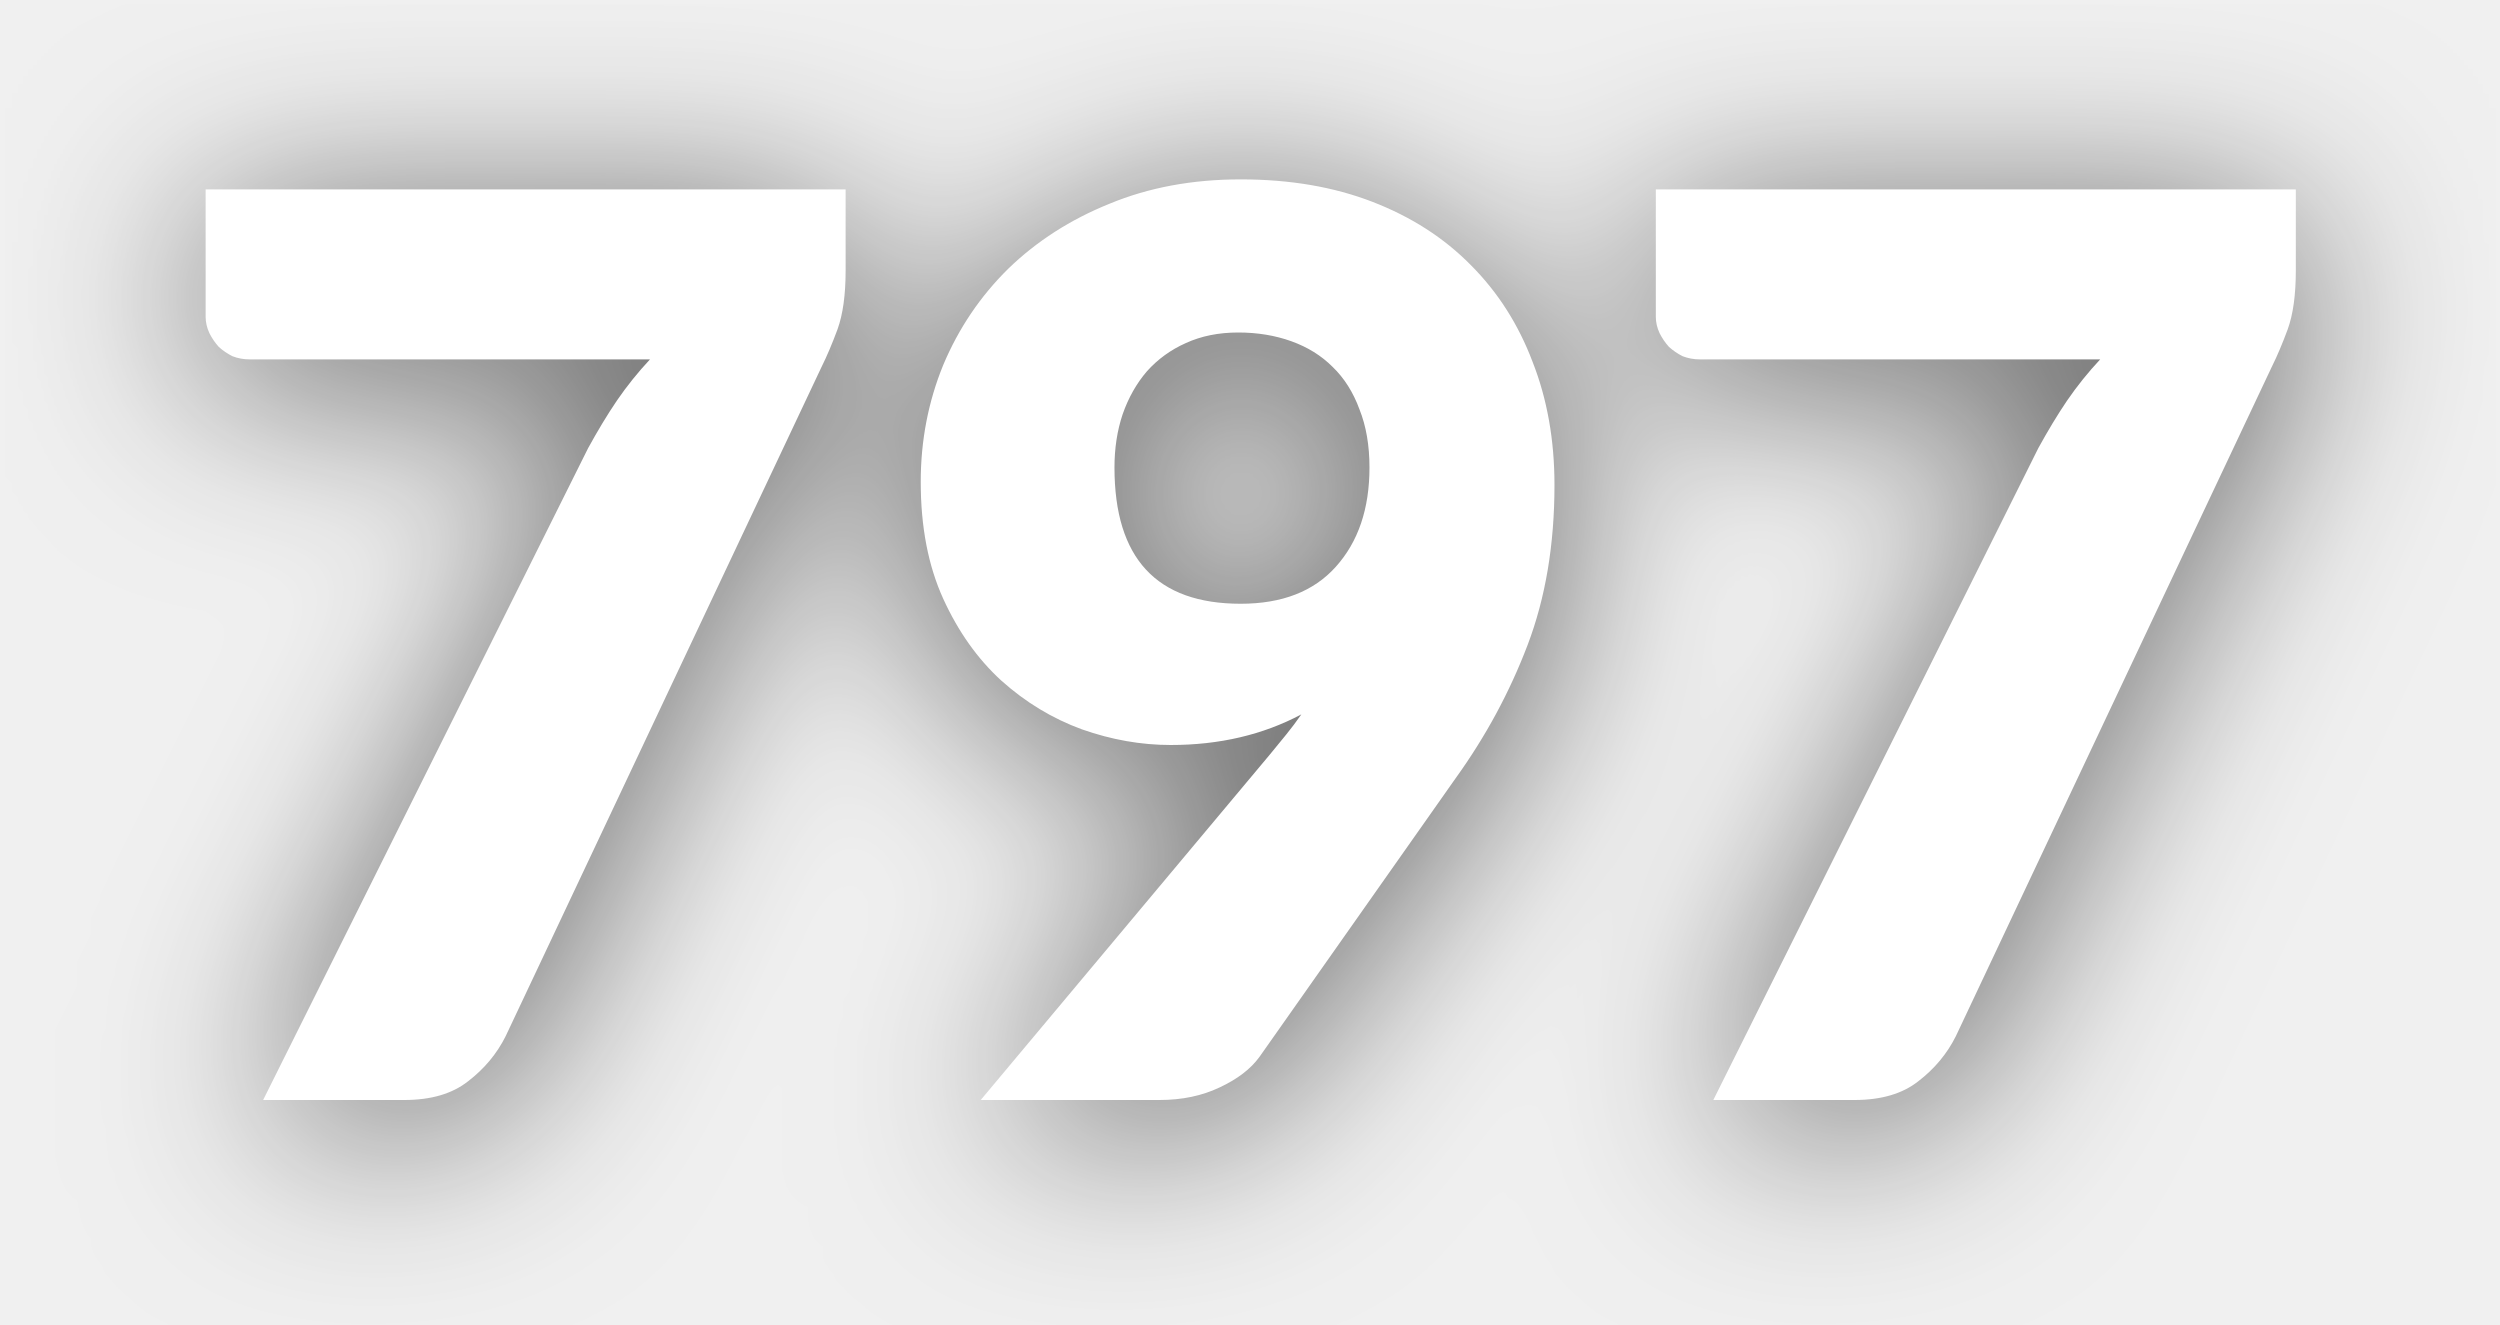
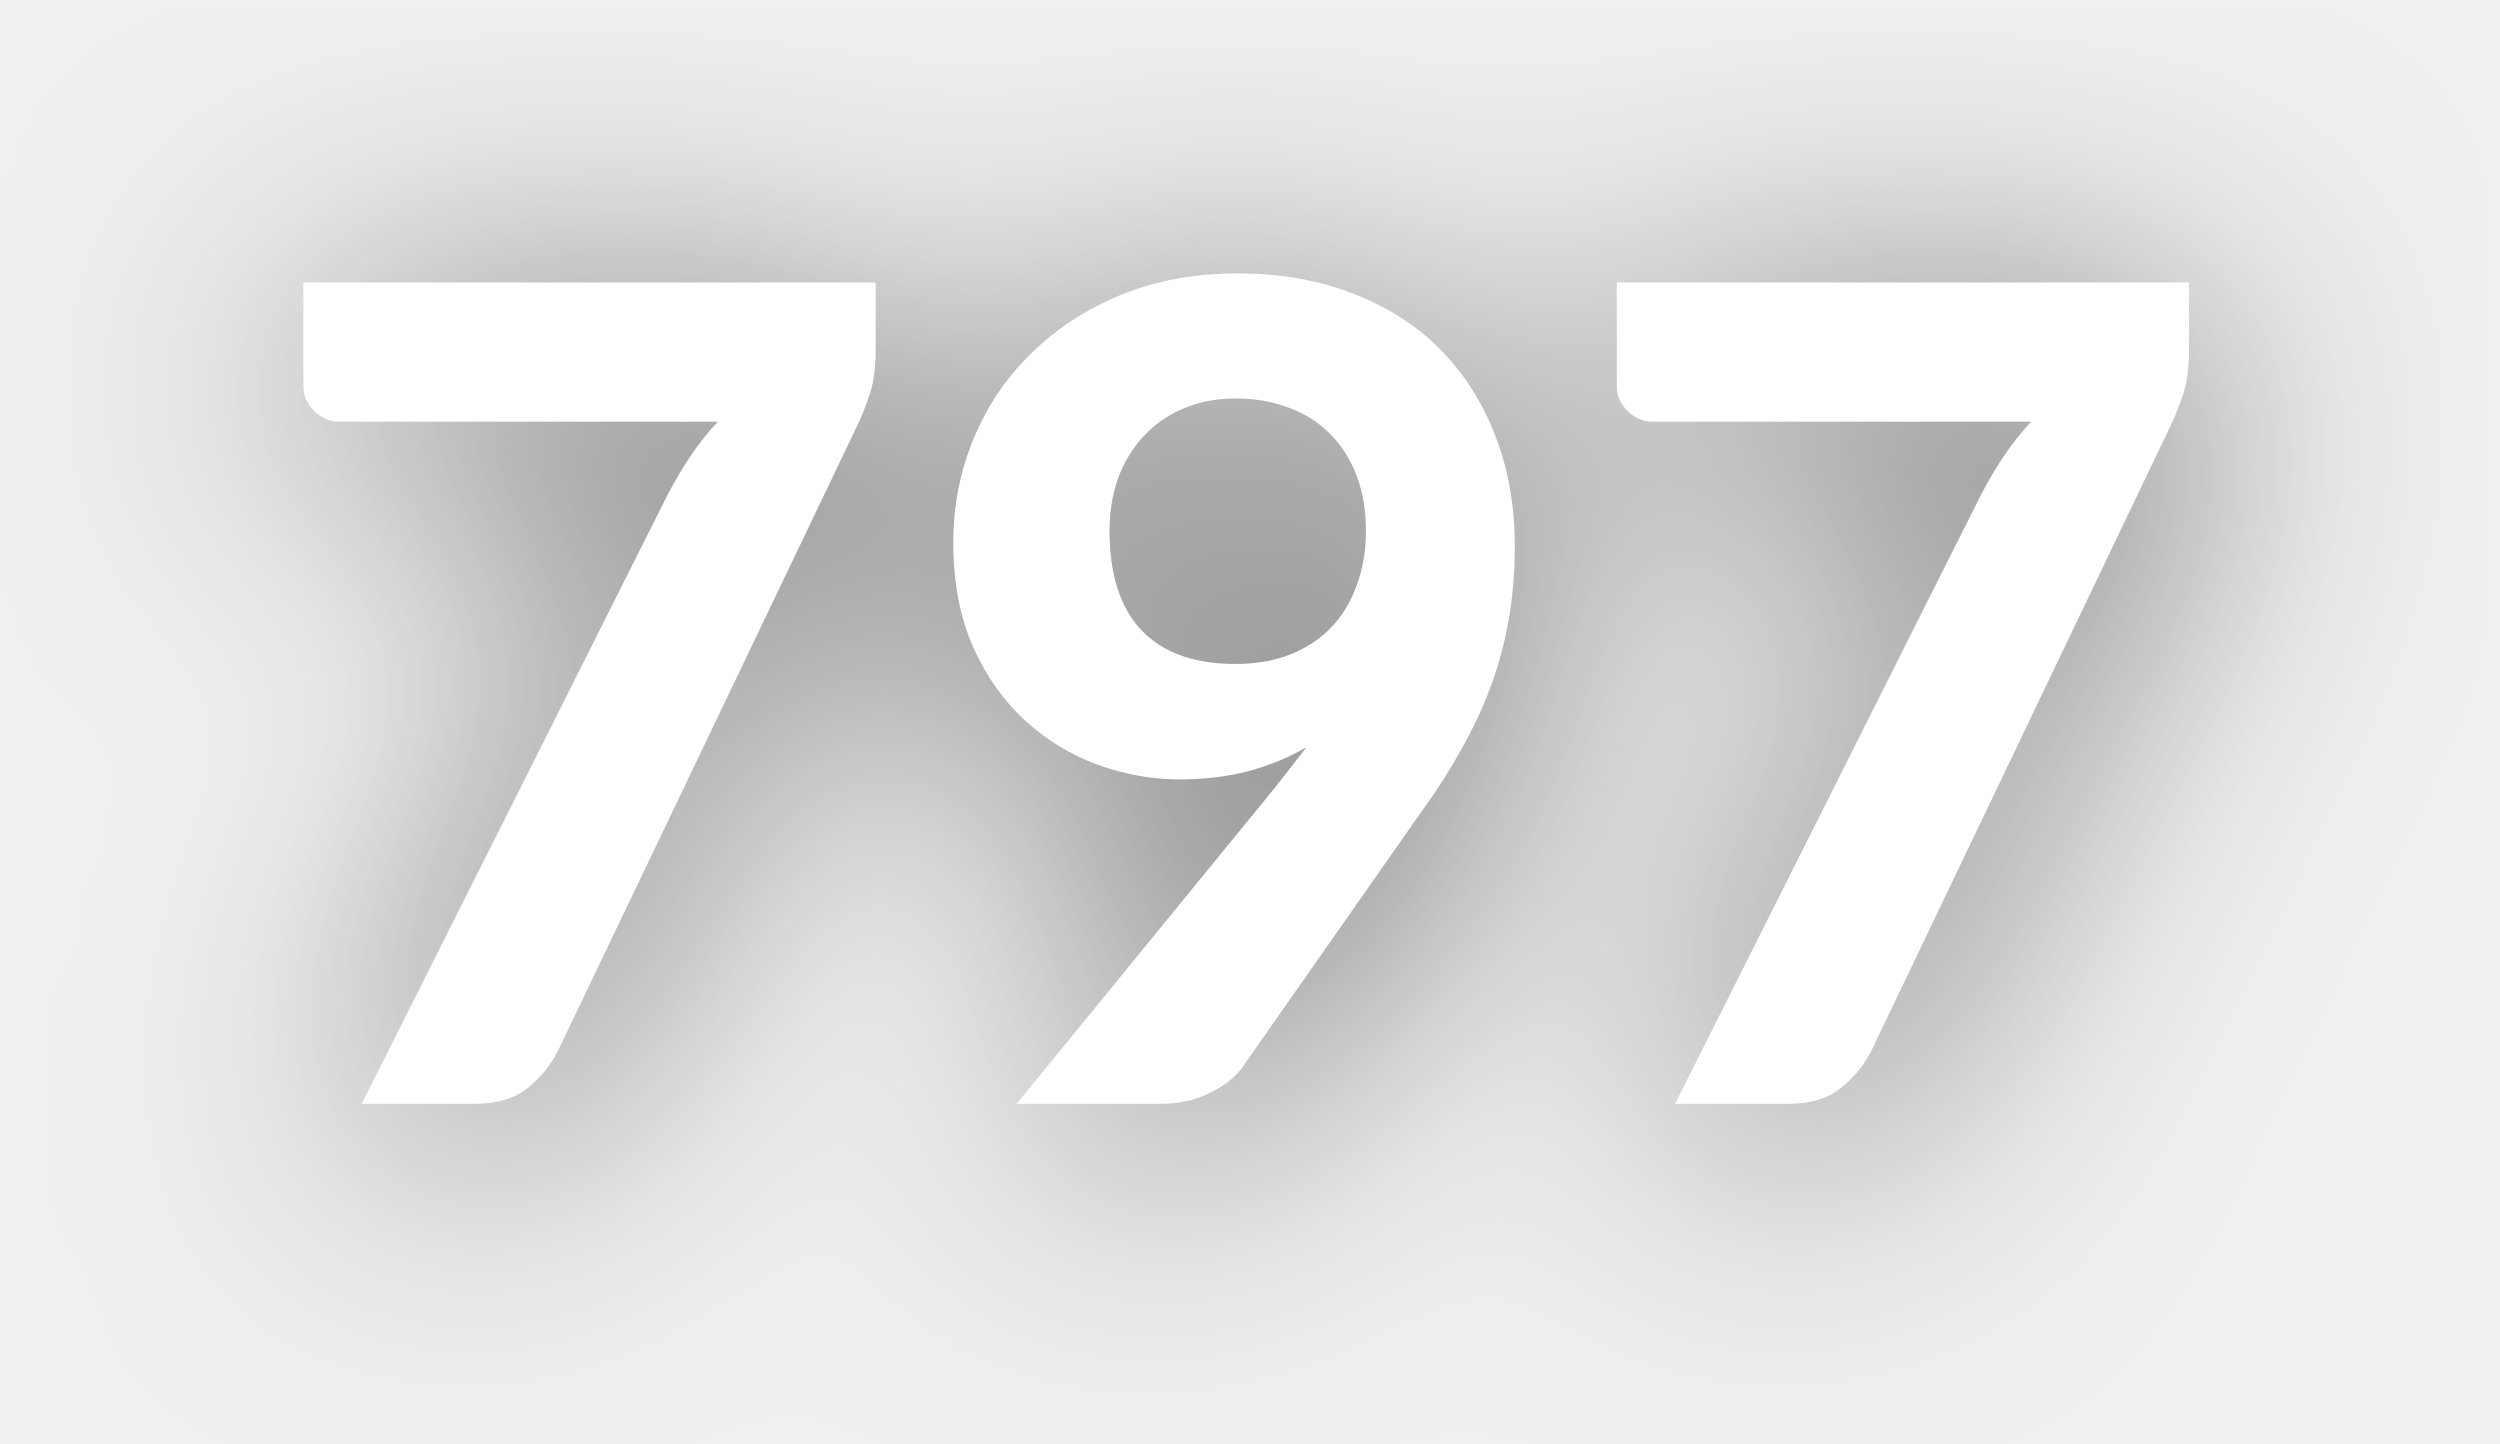
- <svg xmlns="http://www.w3.org/2000/svg" width="400" height="212" viewBox="0 0 400 212" fill="none">
+ <svg xmlns="http://www.w3.org/2000/svg" width="265" height="153" viewBox="0 0 265 153" fill="none">
  <g filter="url(#filter0_d)">
-     <path d="M135.3 30.3V43.3C135.3 47.167 134.867 50.3 134 52.7C133.133 55.033 132.3 57 131.5 58.6L80.9 165.8C79.5 168.6 77.5 171 74.9 173C72.367 175 68.967 176 64.7 176H42.1L94.1 71.7C95.633 68.9 97.167 66.367 98.7 64.1C100.3 61.767 102.067 59.567 104 57.5H39.9C38.967 57.5 38.067 57.333 37.2 57C36.4 56.6 35.667 56.1 35 55.5C34.4 54.833 33.9 54.1 33.5 53.3C33.1 52.433 32.9 51.567 32.9 50.7V30.3H135.3ZM178.316 74.8C178.316 89.333 185.049 96.6 198.516 96.6C205.116 96.6 210.182 94.633 213.716 90.7C217.316 86.7 219.116 81.4 219.116 74.8C219.116 71.267 218.582 68.167 217.516 65.5C216.516 62.767 215.082 60.5 213.216 58.7C211.416 56.9 209.216 55.533 206.616 54.6C204.016 53.667 201.182 53.2 198.116 53.2C194.982 53.2 192.182 53.767 189.716 54.9C187.316 55.967 185.249 57.467 183.516 59.4C181.849 61.333 180.549 63.633 179.616 66.3C178.749 68.9 178.316 71.733 178.316 74.8ZM203.116 120.8C204.049 119.667 204.949 118.567 205.816 117.5C206.682 116.433 207.482 115.367 208.216 114.3C202.082 117.567 195.116 119.2 187.316 119.2C182.582 119.2 177.849 118.367 173.116 116.7C168.382 114.967 164.082 112.367 160.216 108.9C156.416 105.433 153.316 101.067 150.916 95.8C148.516 90.533 147.316 84.3 147.316 77.1C147.316 70.5 148.516 64.267 150.916 58.4C153.382 52.533 156.849 47.4 161.316 43C165.849 38.6 171.249 35.133 177.516 32.6C183.782 30 190.782 28.7 198.516 28.7C206.382 28.7 213.416 29.9 219.616 32.3C225.816 34.7 231.049 38.067 235.316 42.4C239.649 46.733 242.949 51.9 245.216 57.9C247.549 63.833 248.716 70.4 248.716 77.6C248.716 87.133 247.282 95.667 244.416 103.2C241.549 110.733 237.716 117.833 232.916 124.5L201.516 169.1C200.116 171.033 197.982 172.667 195.116 174C192.316 175.333 189.116 176 185.516 176H156.916L203.116 120.8ZM367.331 30.3V43.3C367.331 47.167 366.898 50.3 366.031 52.7C365.165 55.033 364.331 57 363.531 58.6L312.931 165.8C311.531 168.6 309.531 171 306.931 173C304.398 175 300.998 176 296.731 176H274.131L326.131 71.7C327.665 68.9 329.198 66.367 330.731 64.1C332.331 61.767 334.098 59.567 336.031 57.5H271.931C270.998 57.5 270.098 57.333 269.231 57C268.431 56.6 267.698 56.1 267.031 55.5C266.431 54.833 265.931 54.1 265.531 53.3C265.131 52.433 264.931 51.567 264.931 50.7V30.3H367.331Z" fill="white" />
+     <path d="M92.82 29.94V37.02C92.82 39.1 92.58 40.78 92.1 42.06C91.66 43.34 91.22 44.42 90.78 45.3L59.1 111.48C58.3 113 57.22 114.3 55.86 115.38C54.5 116.46 52.66 117 50.34 117H38.34L70.8 52.38C71.6 50.86 72.42 49.48 73.26 48.24C74.1 47 75.04 45.82 76.08 44.7H35.94C34.98 44.7 34.1 44.32 33.3 43.56C32.54 42.8 32.16 41.94 32.16 40.98V29.94H92.82ZM117.609 56.28C117.609 60.88 118.729 64.38 120.969 66.78C123.249 69.18 126.569 70.38 130.929 70.38C133.129 70.38 135.089 70.04 136.809 69.36C138.569 68.64 140.029 67.66 141.189 66.42C142.349 65.18 143.229 63.7 143.829 61.98C144.469 60.26 144.789 58.38 144.789 56.34C144.789 54.06 144.449 52.06 143.769 50.34C143.089 48.58 142.129 47.1 140.889 45.9C139.689 44.7 138.249 43.8 136.569 43.2C134.889 42.56 133.029 42.24 130.989 42.24C128.909 42.24 127.049 42.6 125.409 43.32C123.769 44 122.369 44.98 121.209 46.26C120.049 47.5 119.149 48.98 118.509 50.7C117.909 52.42 117.609 54.28 117.609 56.28ZM135.069 83.58C135.669 82.82 136.249 82.08 136.809 81.36C137.369 80.64 137.929 79.92 138.489 79.2C136.569 80.32 134.469 81.18 132.189 81.78C129.949 82.34 127.569 82.62 125.049 82.62C122.129 82.62 119.229 82.1 116.349 81.06C113.509 80.02 110.949 78.46 108.669 76.38C106.389 74.3 104.549 71.7 103.149 68.58C101.749 65.42 101.049 61.72 101.049 57.48C101.049 53.6 101.769 49.94 103.209 46.5C104.649 43.02 106.689 40 109.329 37.44C111.969 34.84 115.129 32.78 118.809 31.26C122.529 29.74 126.649 28.98 131.169 28.98C135.729 28.98 139.829 29.7 143.469 31.14C147.109 32.54 150.189 34.52 152.709 37.08C155.229 39.64 157.169 42.7 158.529 46.26C159.889 49.78 160.569 53.66 160.569 57.9C160.569 60.66 160.349 63.28 159.909 65.76C159.469 68.24 158.829 70.6 157.989 72.84C157.149 75.08 156.129 77.26 154.929 79.38C153.769 81.5 152.449 83.58 150.969 85.62L131.589 113.28C130.789 114.32 129.629 115.2 128.109 115.92C126.629 116.64 124.929 117 123.009 117H107.769L135.069 83.58ZM232.039 29.94V37.02C232.039 39.1 231.799 40.78 231.319 42.06C230.879 43.34 230.439 44.42 229.999 45.3L198.319 111.48C197.519 113 196.439 114.3 195.079 115.38C193.719 116.46 191.879 117 189.559 117H177.559L210.019 52.38C210.819 50.86 211.639 49.48 212.479 48.24C213.319 47 214.259 45.82 215.299 44.7H175.159C174.199 44.7 173.319 44.32 172.519 43.56C171.759 42.8 171.379 41.94 171.379 40.98V29.94H232.039Z" fill="white" />
  </g>
  <defs>
-     <filter id="filter0_d" x="0.9" y="0.7" width="398.431" height="211.3" filterUnits="userSpaceOnUse" color-interpolation-filters="sRGB">
+     <filter id="filter0_d" x="0.16" y="0.98" width="263.879" height="152.02" filterUnits="userSpaceOnUse" color-interpolation-filters="sRGB">
      <feFlood flood-opacity="0" result="BackgroundImageFix" />
      <feColorMatrix in="SourceAlpha" type="matrix" values="0 0 0 0 0 0 0 0 0 0 0 0 0 0 0 0 0 0 127 0" result="hardAlpha" />
      <feOffset dy="4" />
      <feGaussianBlur stdDeviation="16" />
      <feColorMatrix type="matrix" values="0 0 0 0 0 0 0 0 0 0 0 0 0 0 0 0 0 0 0.6 0" />
      <feBlend mode="normal" in2="BackgroundImageFix" result="effect1_dropShadow" />
      <feBlend mode="normal" in="SourceGraphic" in2="effect1_dropShadow" result="shape" />
    </filter>
  </defs>
</svg>
